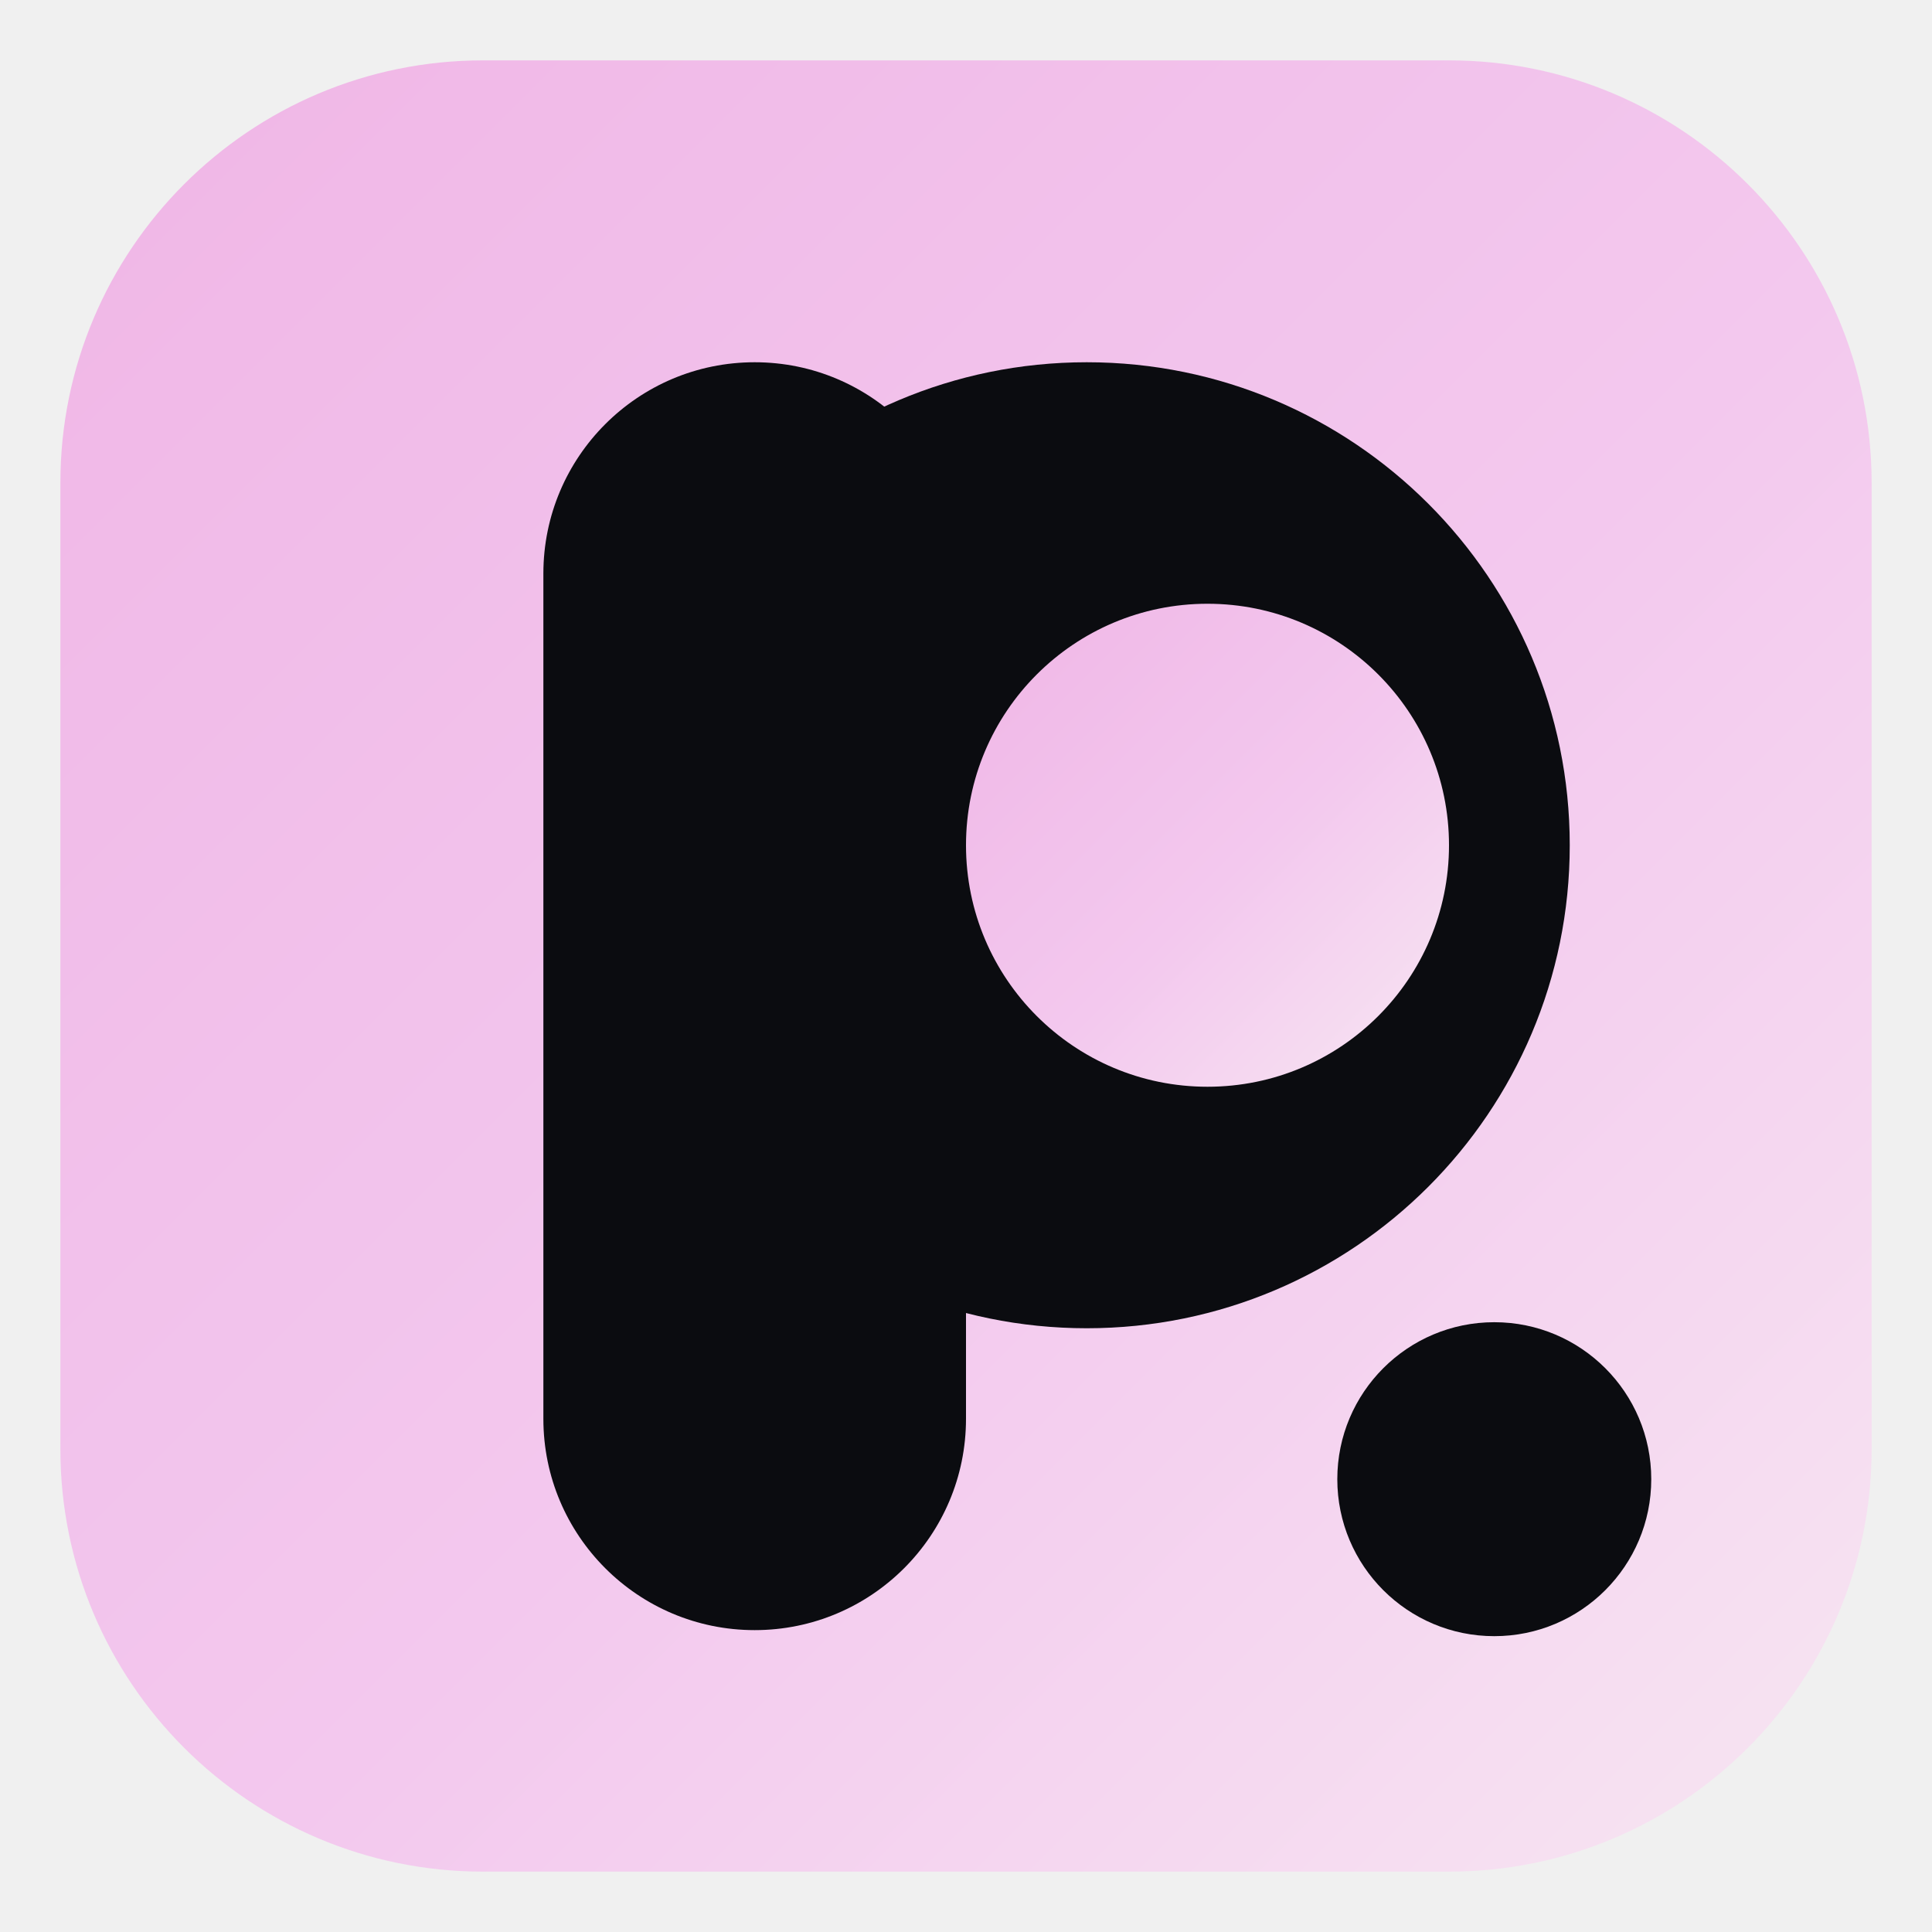
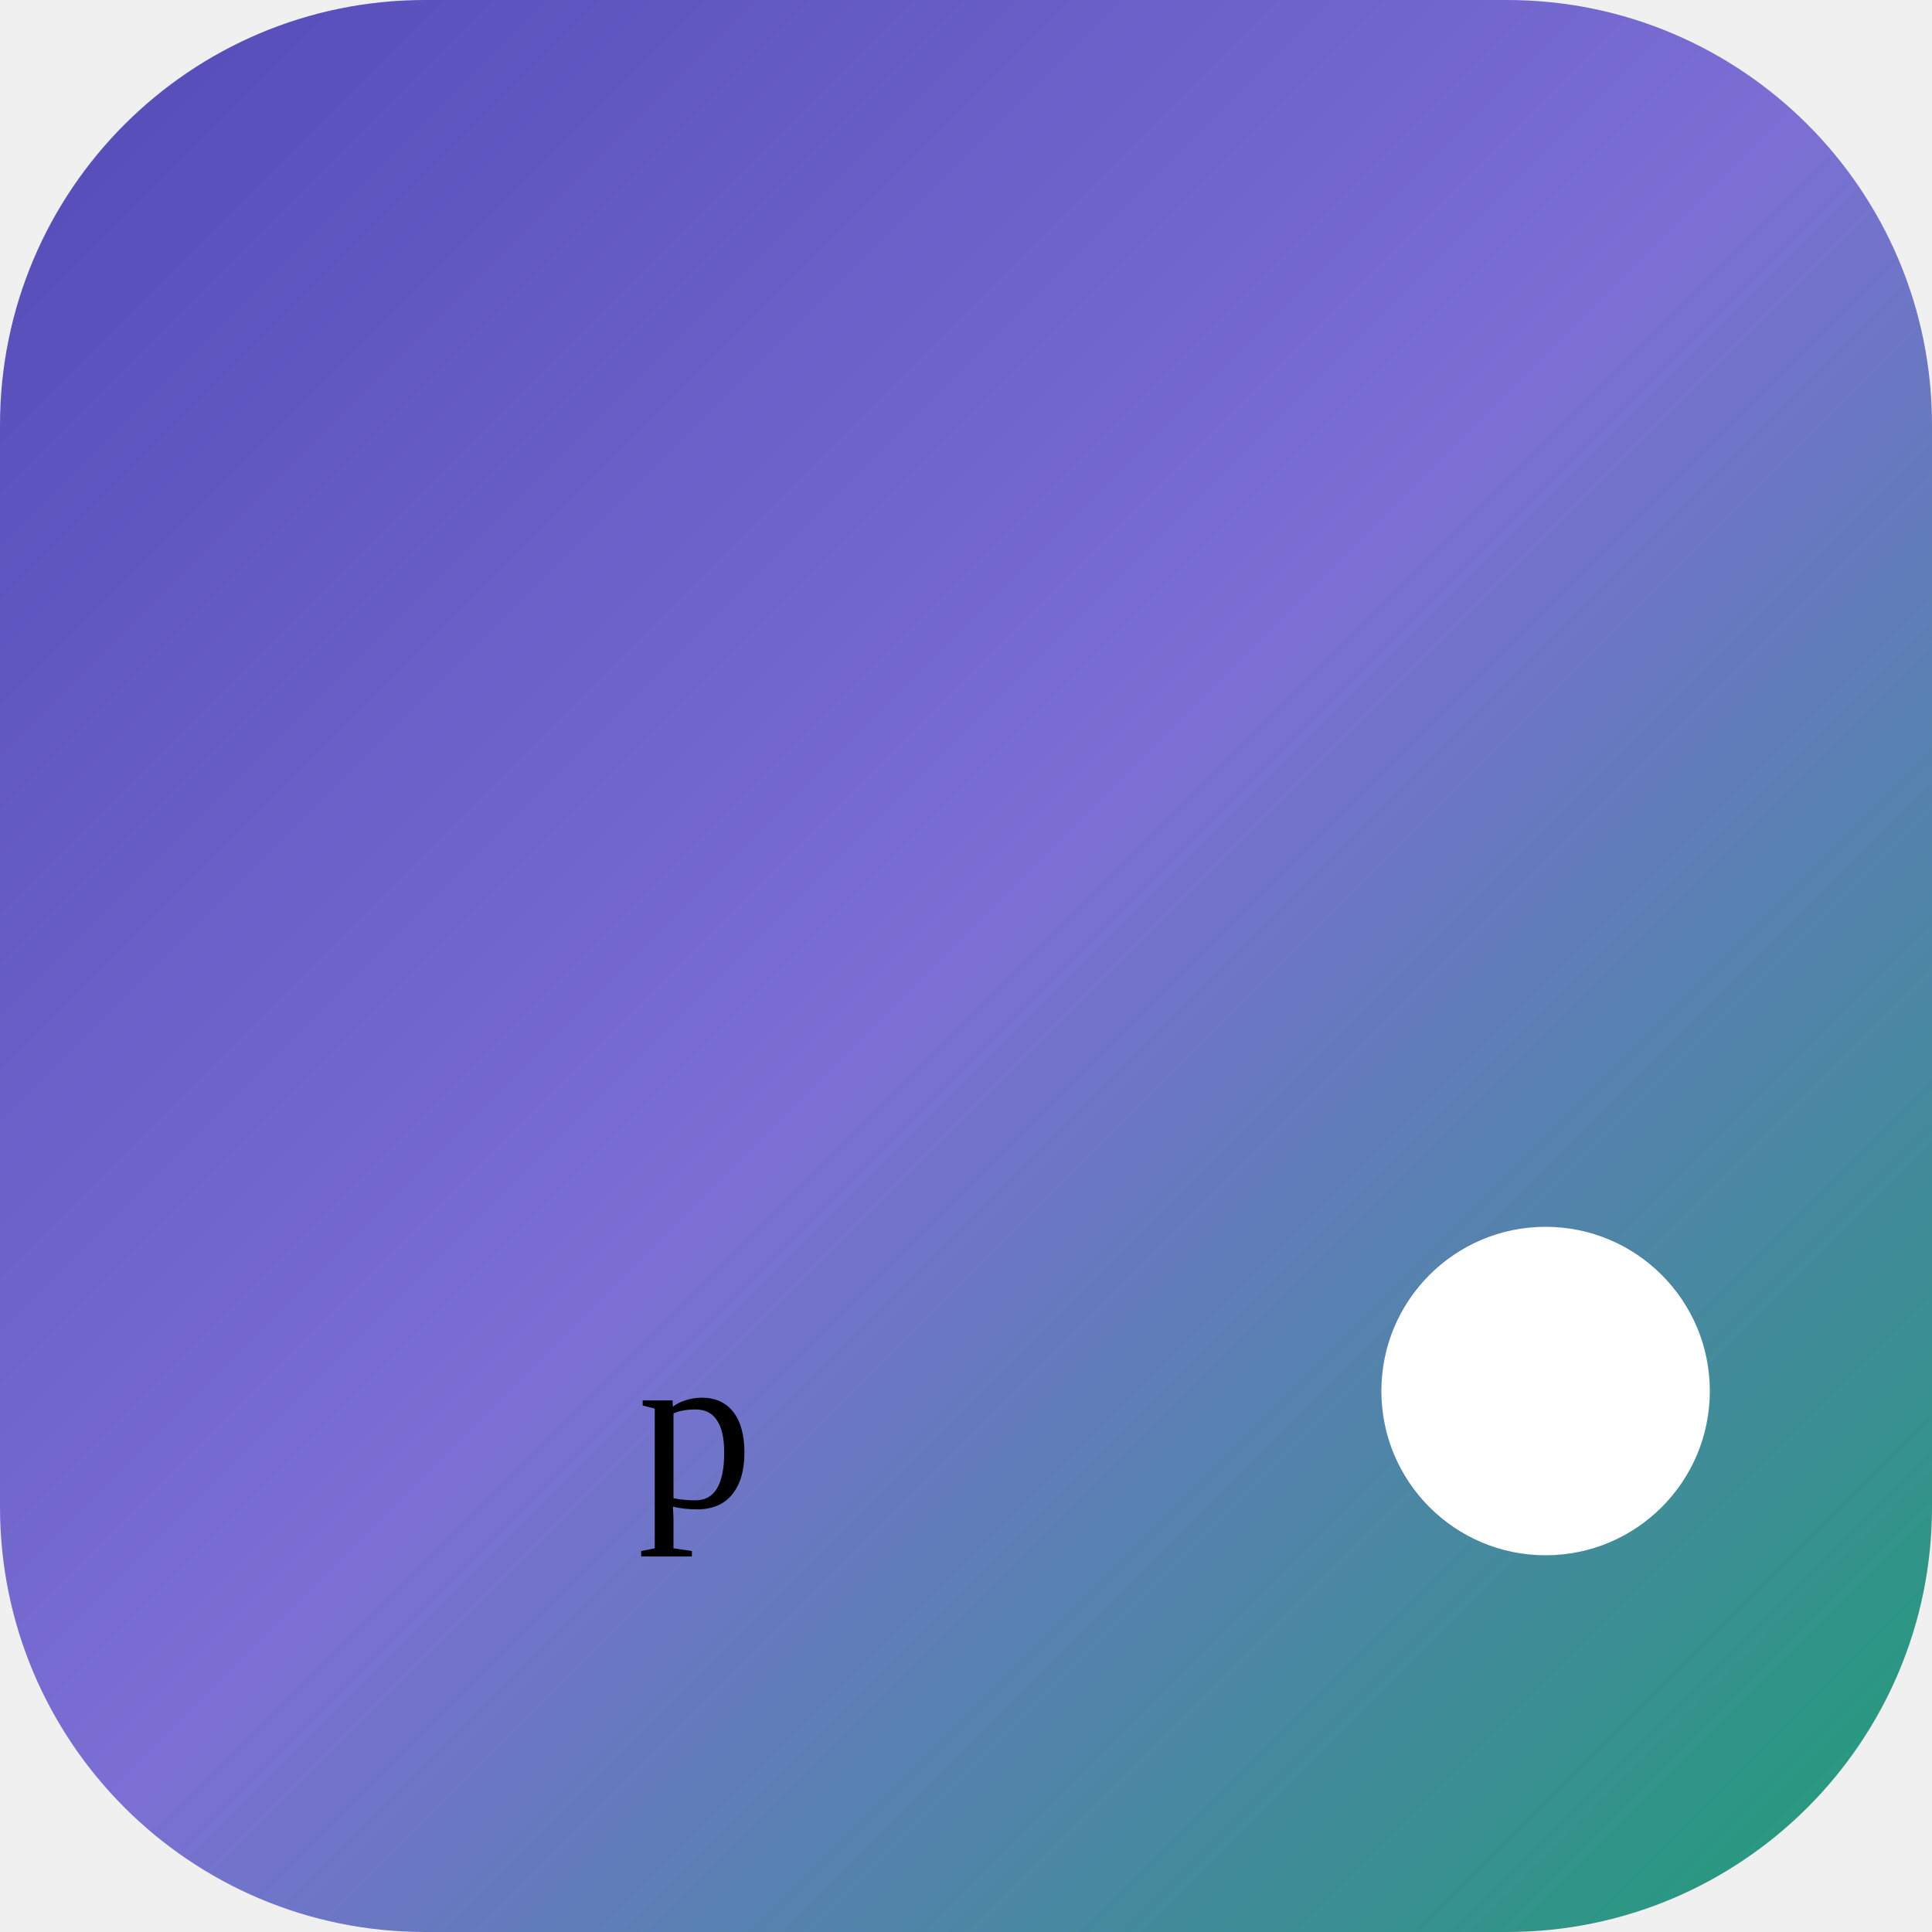
- <svg xmlns="http://www.w3.org/2000/svg" width="64" height="64" viewBox="0 0 64 64" role="img" aria-label="Pivota logo">
+ <svg xmlns="http://www.w3.org/2000/svg" viewBox="0 0 100 100" width="100" height="100" role="img" aria-label="Pivota">
  <defs>
-     <linearGradient id="bg" x1="0" y1="0" x2="1" y2="1">
-       <stop offset="0%" stop-color="#f0b6e6" />
-       <stop offset="55%" stop-color="#f3c8ee" />
-       <stop offset="100%" stop-color="#f7e6f2" />
+     <linearGradient id="pv-grad" x1="0" y1="0" x2="100" y2="100" gradientUnits="userSpaceOnUse">
+       <stop offset="0%" stop-color="#534AB7" />
+       <stop offset="50%" stop-color="#7B6FD4" />
+       <stop offset="100%" stop-color="#1D9E75" />
    </linearGradient>
  </defs>
-   <rect x="2" y="2" width="60" height="60" rx="14" fill="url(#bg)" />
-   <rect x="18" y="12" width="14" height="42" rx="7" fill="#0b0c10" />
-   <circle cx="36" cy="28" r="16" fill="#0b0c10" />
-   <circle cx="40" cy="28" r="8" fill="url(#bg)" />
-   <circle cx="49.5" cy="49" r="5.2" fill="#0b0c10" />
+   <rect x="0" y="0" width="100" height="100" rx="22" ry="22" fill="url(#pv-grad)" />
+   <text x="36" y="78" text-anchor="middle" class="pivota-glyph">p</text>
+   <circle cx="80" cy="72" r="8.5" fill="#FFFFFF" />
</svg>
